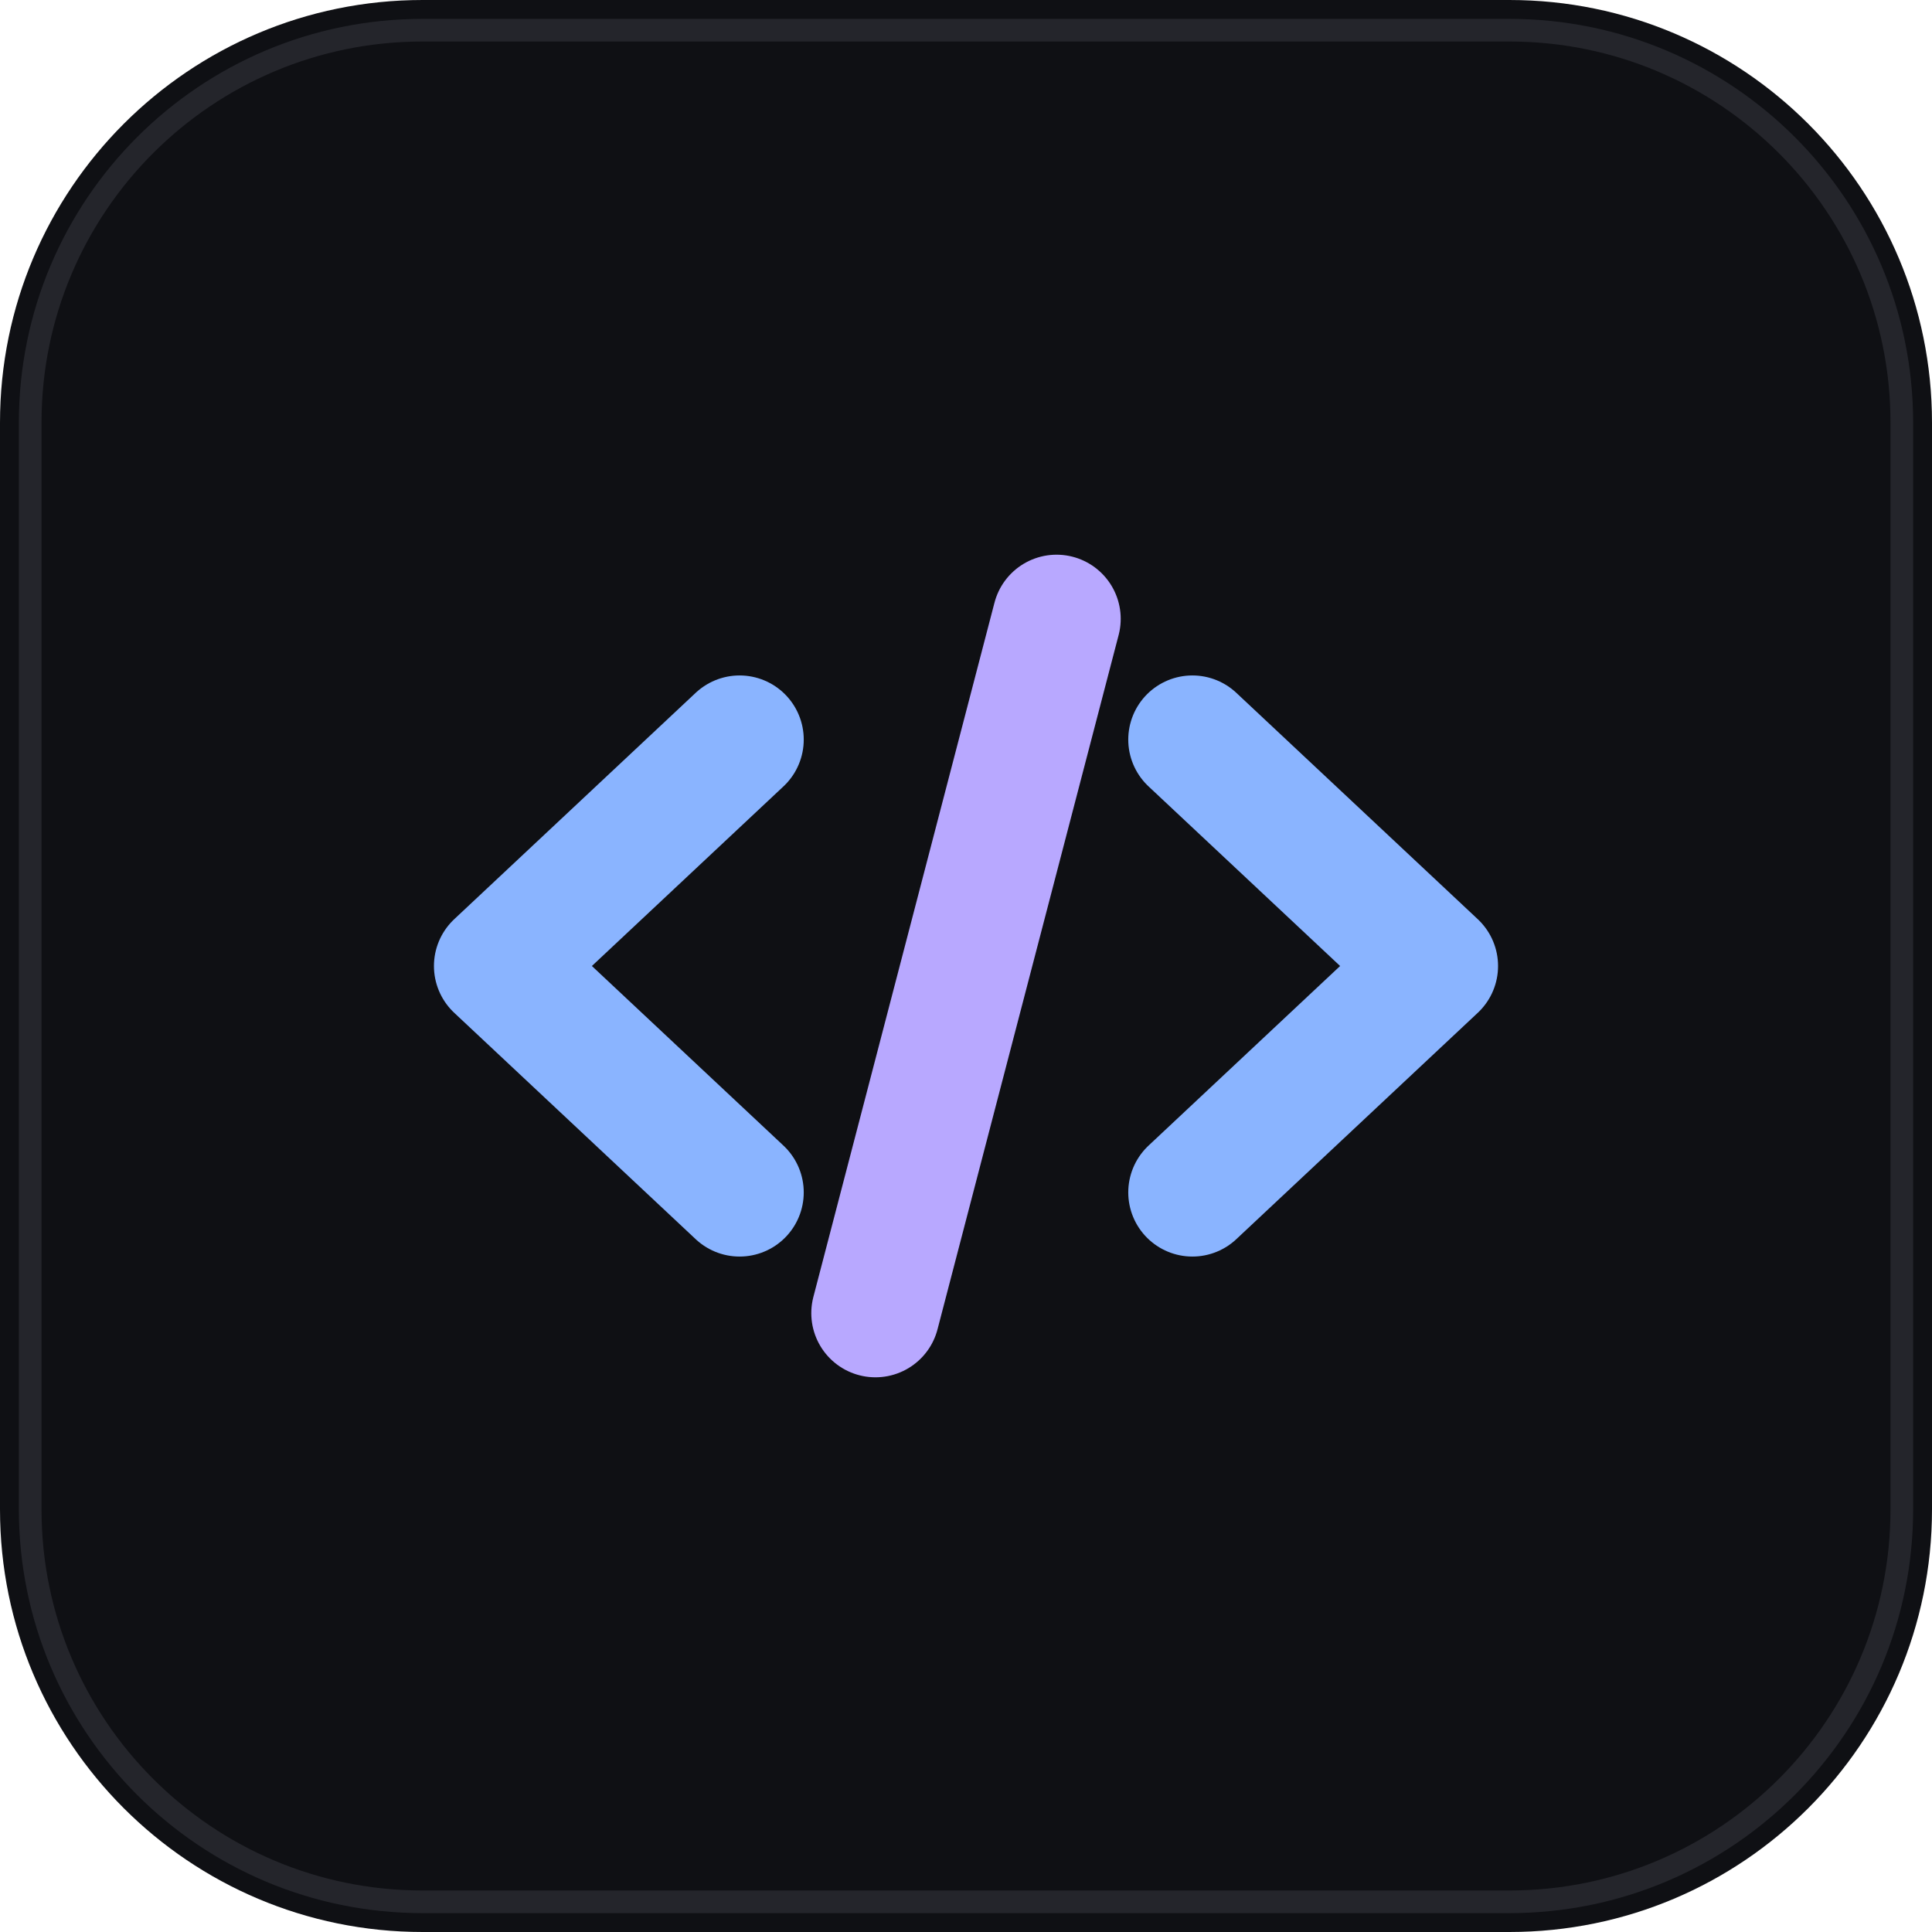
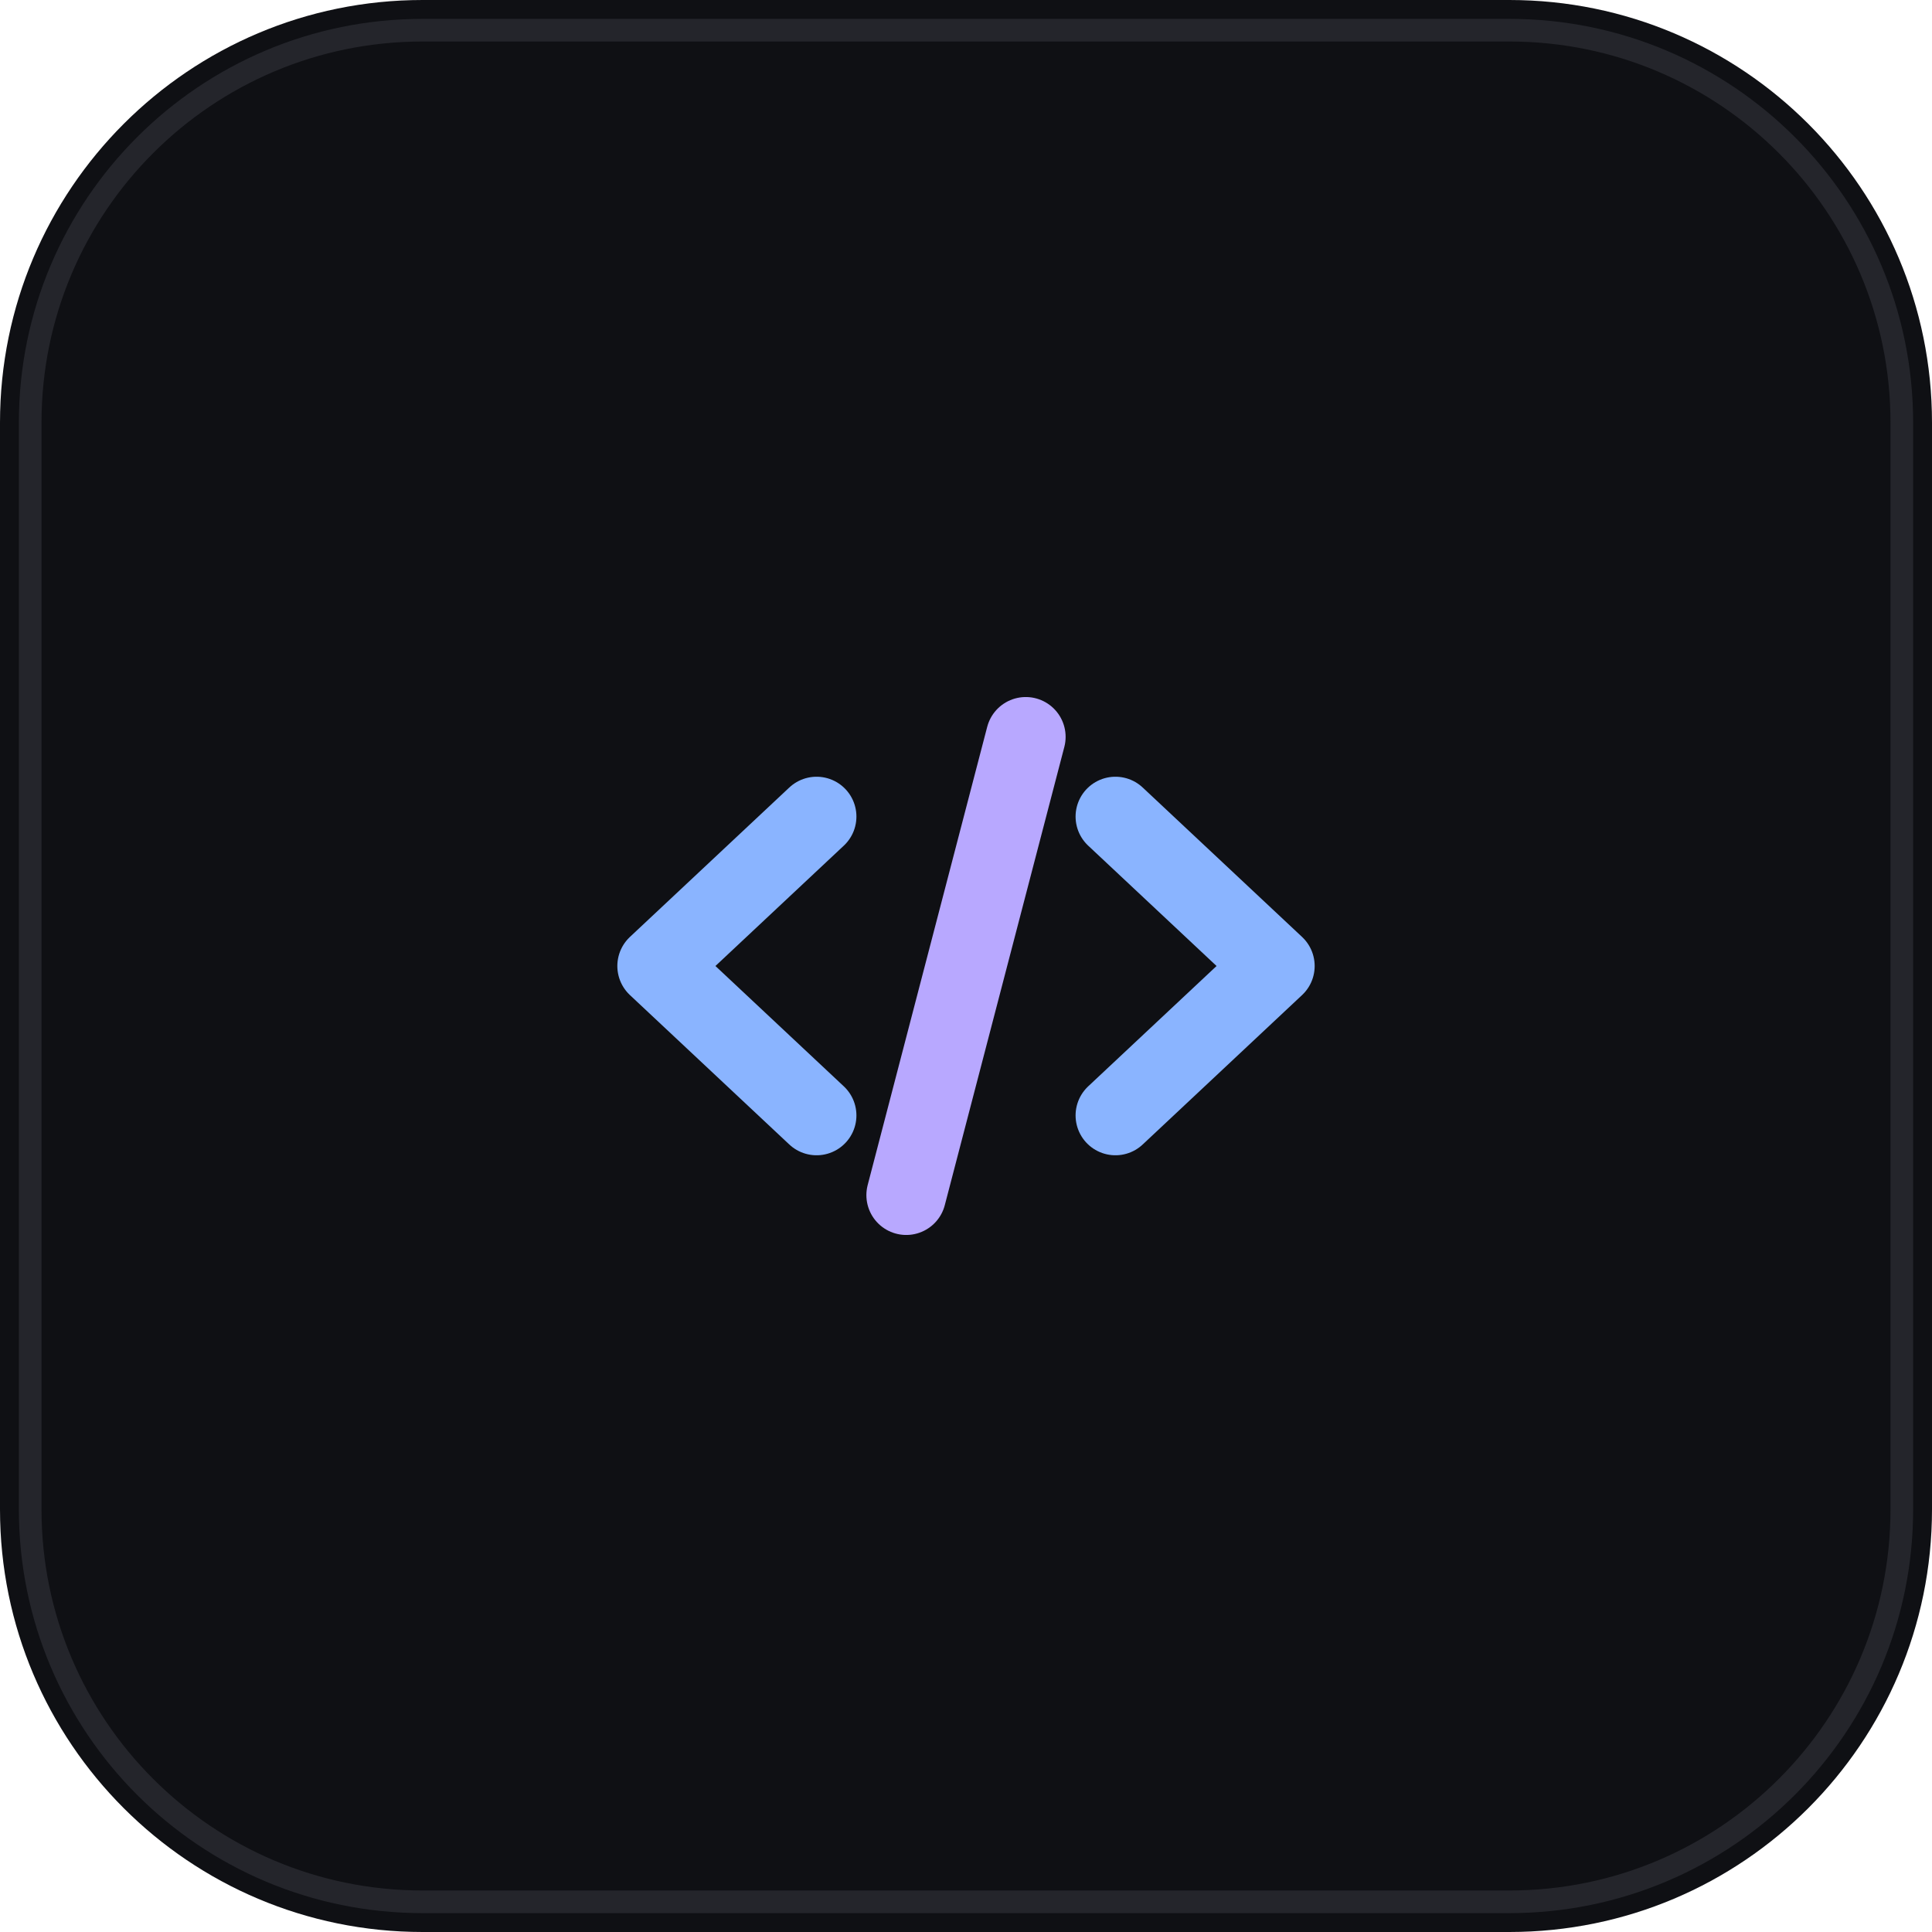
<svg xmlns="http://www.w3.org/2000/svg" viewBox="0 0 512 512" width="512" height="512">
  <rect width="512" height="512" rx="112" fill="#0f1014" />
  <rect x="8" y="8" width="496" height="496" rx="104" fill="none" stroke="#24252b" stroke-width="6" />
-   <g fill="none" stroke="#8ab4ff" stroke-width="34" stroke-linecap="round" stroke-linejoin="round">
+   <g transform="translate(256 256) scale(0.66) translate(-256 -256)" fill="none" stroke="#8ab4ff" stroke-width="32" stroke-linecap="round" stroke-linejoin="round">
    <path d="M196 196 L132 256 L196 316" />
    <path d="M316 196 L380 256 L316 316" />
    <path d="M232 348 L280 164" stroke="#b8a8ff" />
  </g>
</svg>
